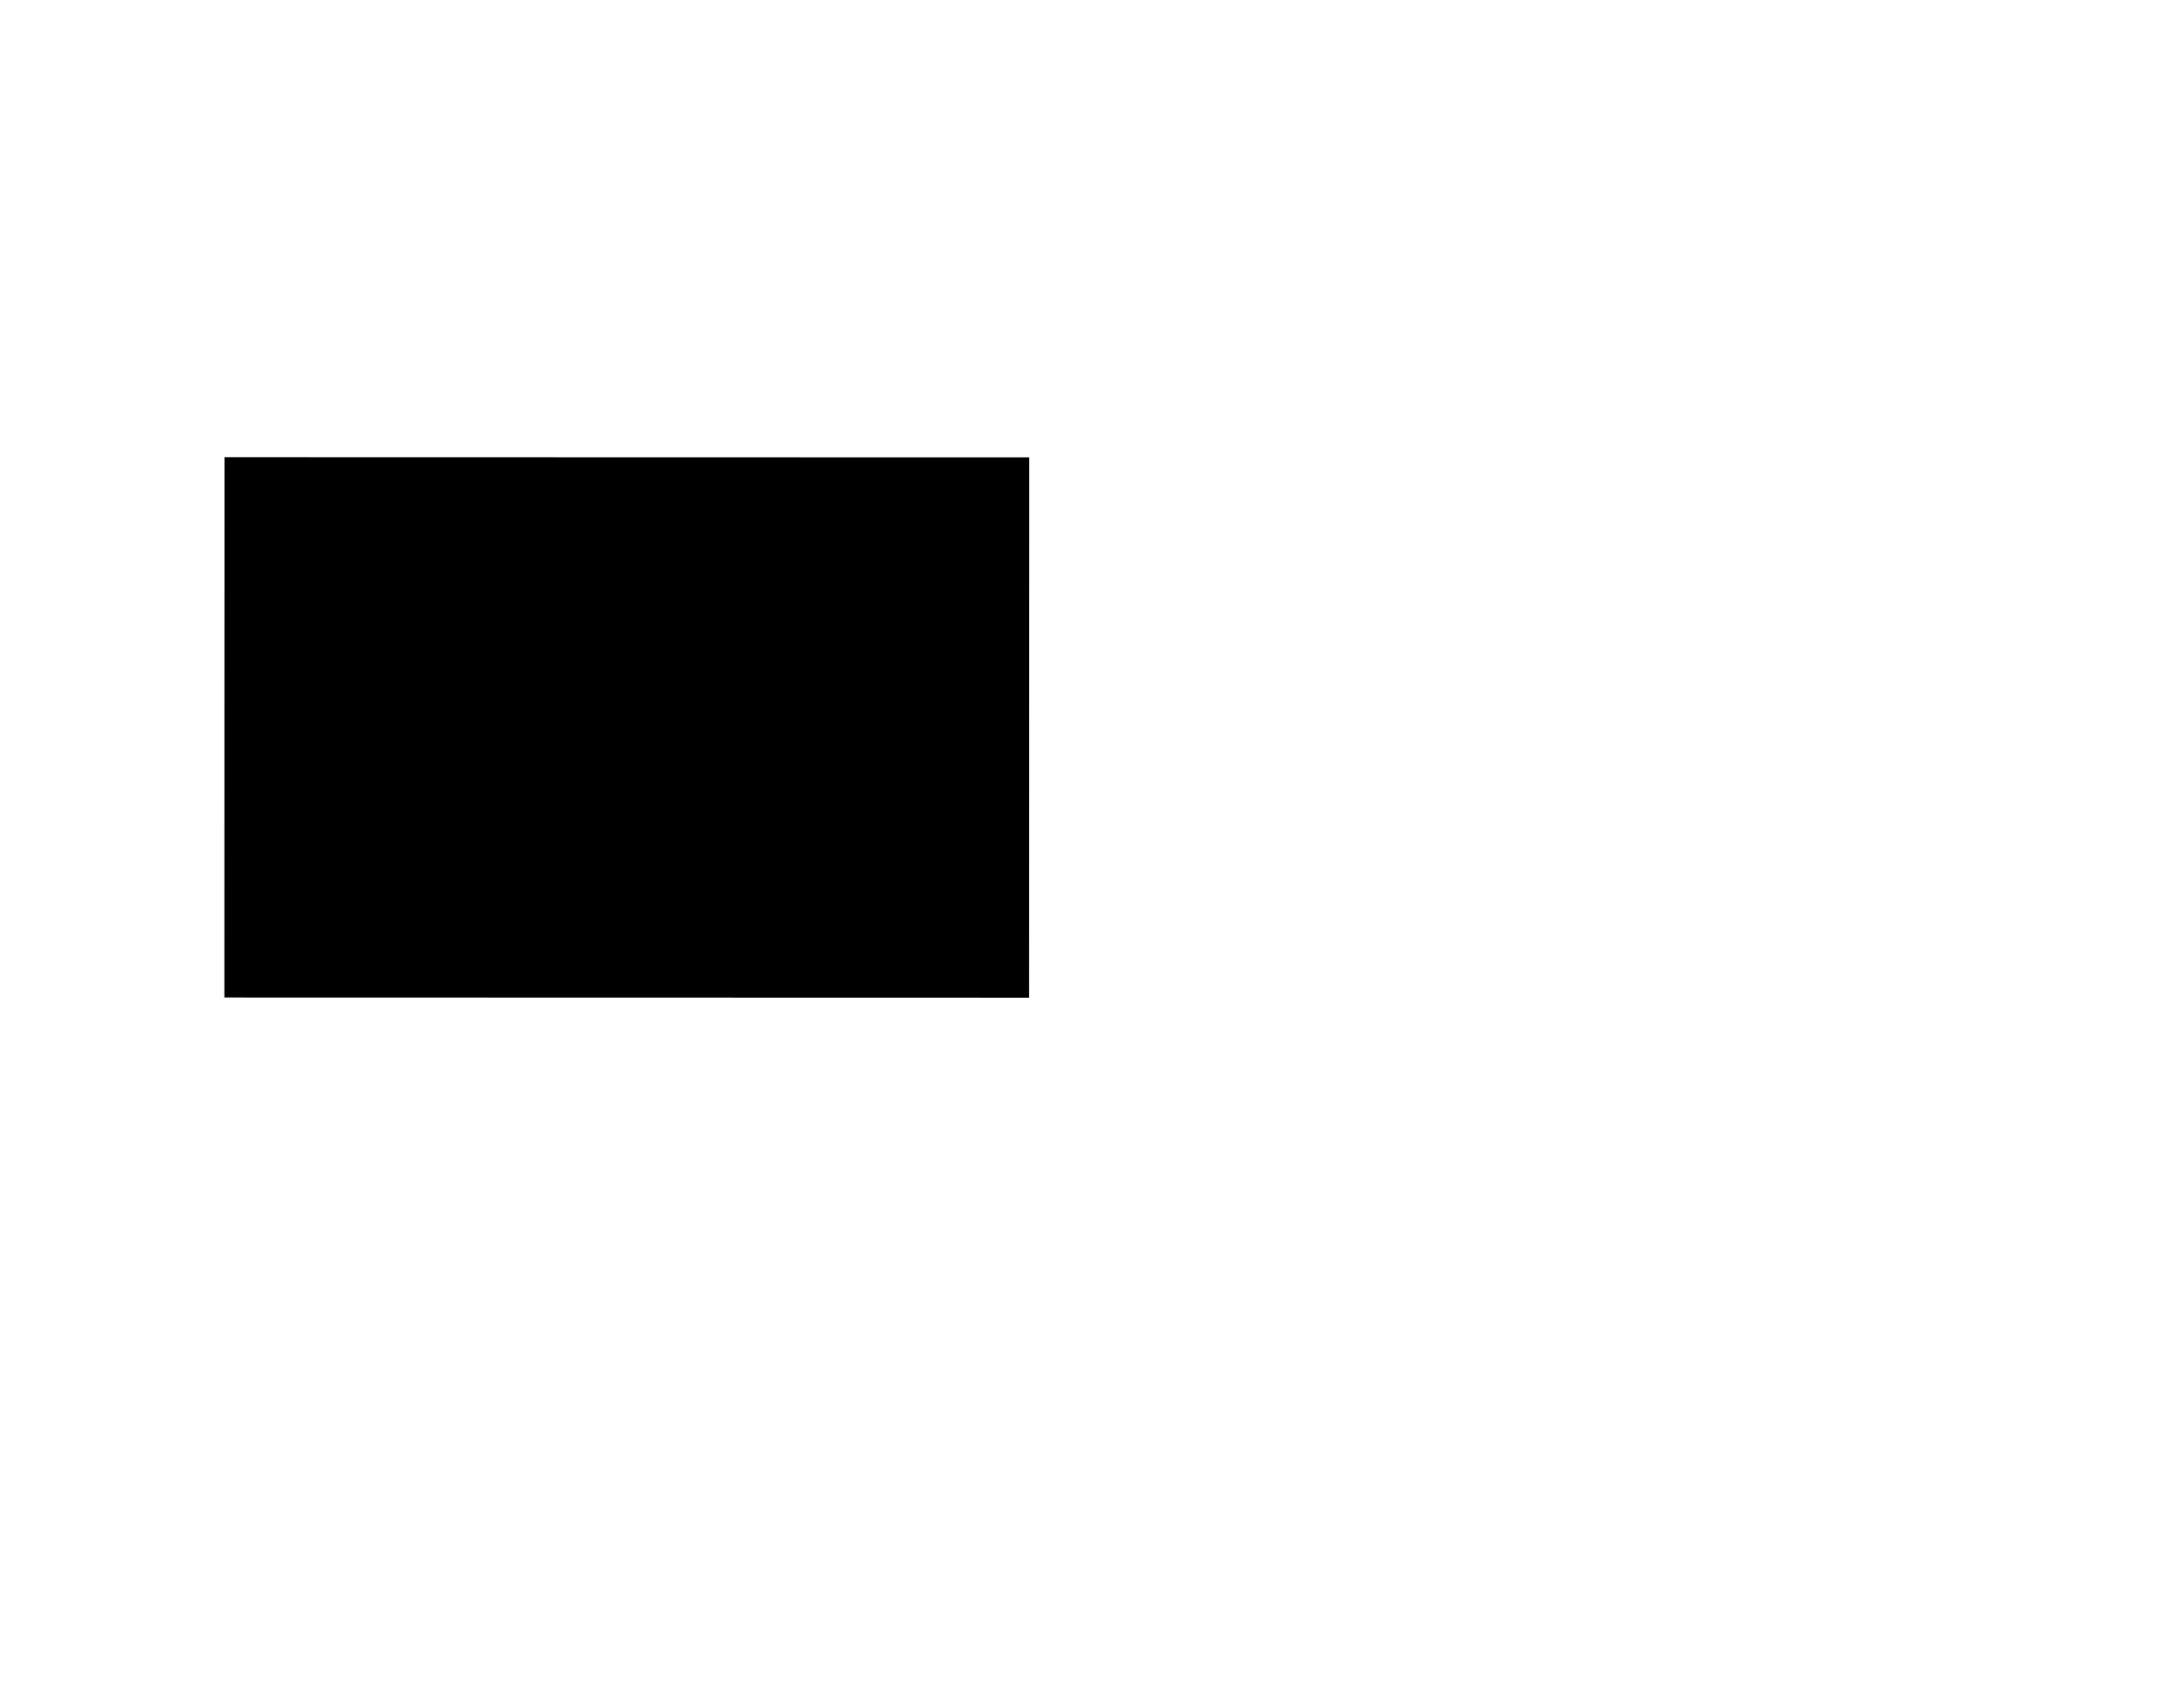
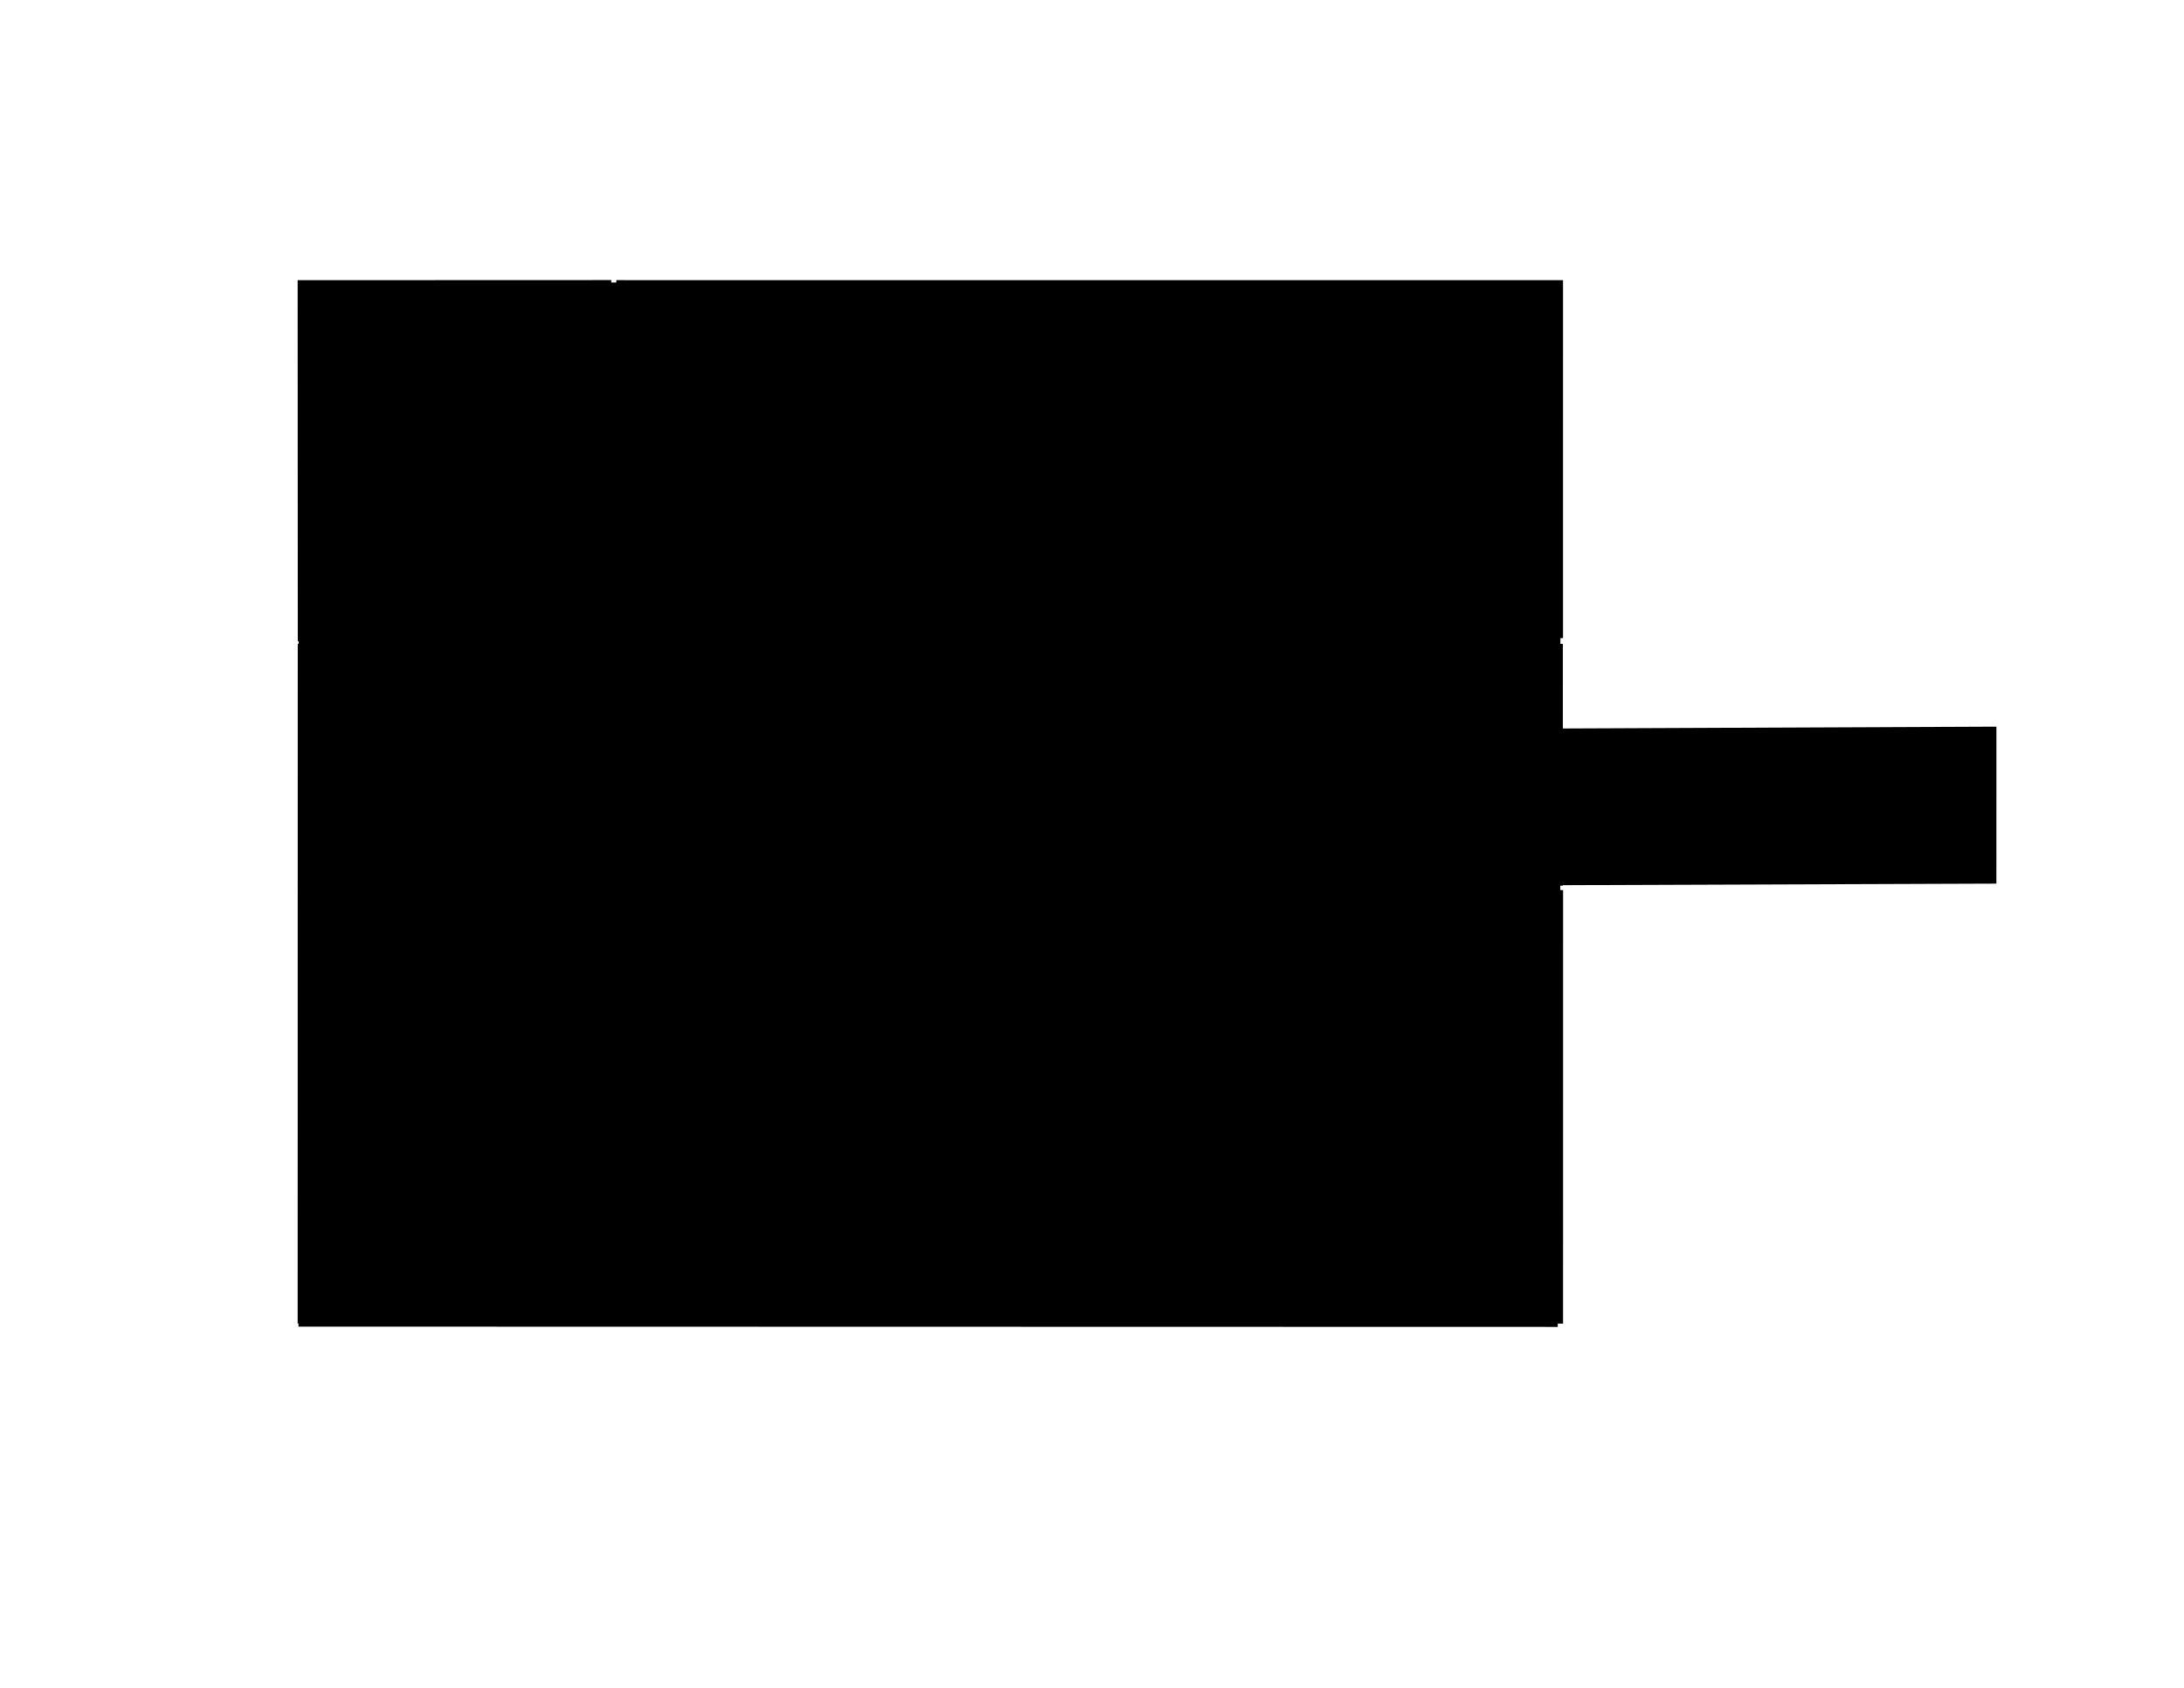
- <svg xmlns="http://www.w3.org/2000/svg" version="1.1" viewBox="0 0 1056 816">
-   <path id="floor" d="m108.5 482.25 0.062-261.19 389.06 0.093-0.062 261.22-389.06-0.093z" />
-   <path id="_1222" d="m124.58 237.16 63.951-0.024 0.029 75.882-64.049 0.024-0.029-75.882z" />
-   <path id="_1217" d="m124.49 317 208.85 0.026-7e-3 54.062 69.095 9e-3 -0.012 95.212-277.93-0.035 0.019-149.27z" />
-   <path id="_1218" d="m194.5 237.15 207.91 0.01-4e-3 73.938-207.93-0.01 4e-3 -73.937z" />
-   <path id="_1007" d="m339.43 317.02 62.944 0.011-8e-3 47.995-62.957-0.011 8e-3 -47.995z" />
+ <svg xmlns="http://www.w3.org/2000/svg" version="1.1" id="svg1" viewBox="0 0 3200 2472.727">
+   <path id="floor" d="m437.377 1943.355.4-1529.565 1847.51.408 1.277 653.076 638.576-2.699-.064 229.946-638.912 2.293-3.716 647.126-1845.07-.411z" />
+   <path id="_1222" d="m436.818 410.484 458.845-.17.207 528.907-459.548.17-.208-528.907z" />
+   <path id="_1217" d="m436.168 943.083 1393.223.176-.047 360.644 460.928.059-.08 635.152-1854.05-.235.126-995.769z" />
+   <path id="_1218" d="m903.199 410.41 1386.952.073-.027 524.458-1387.085-.073.027-524.451z" />
+   <path id="_1007" d="m1835.962 943.217 453.95.082-.057 354.23-454.043-.082.057-354.23z" />
</svg>
